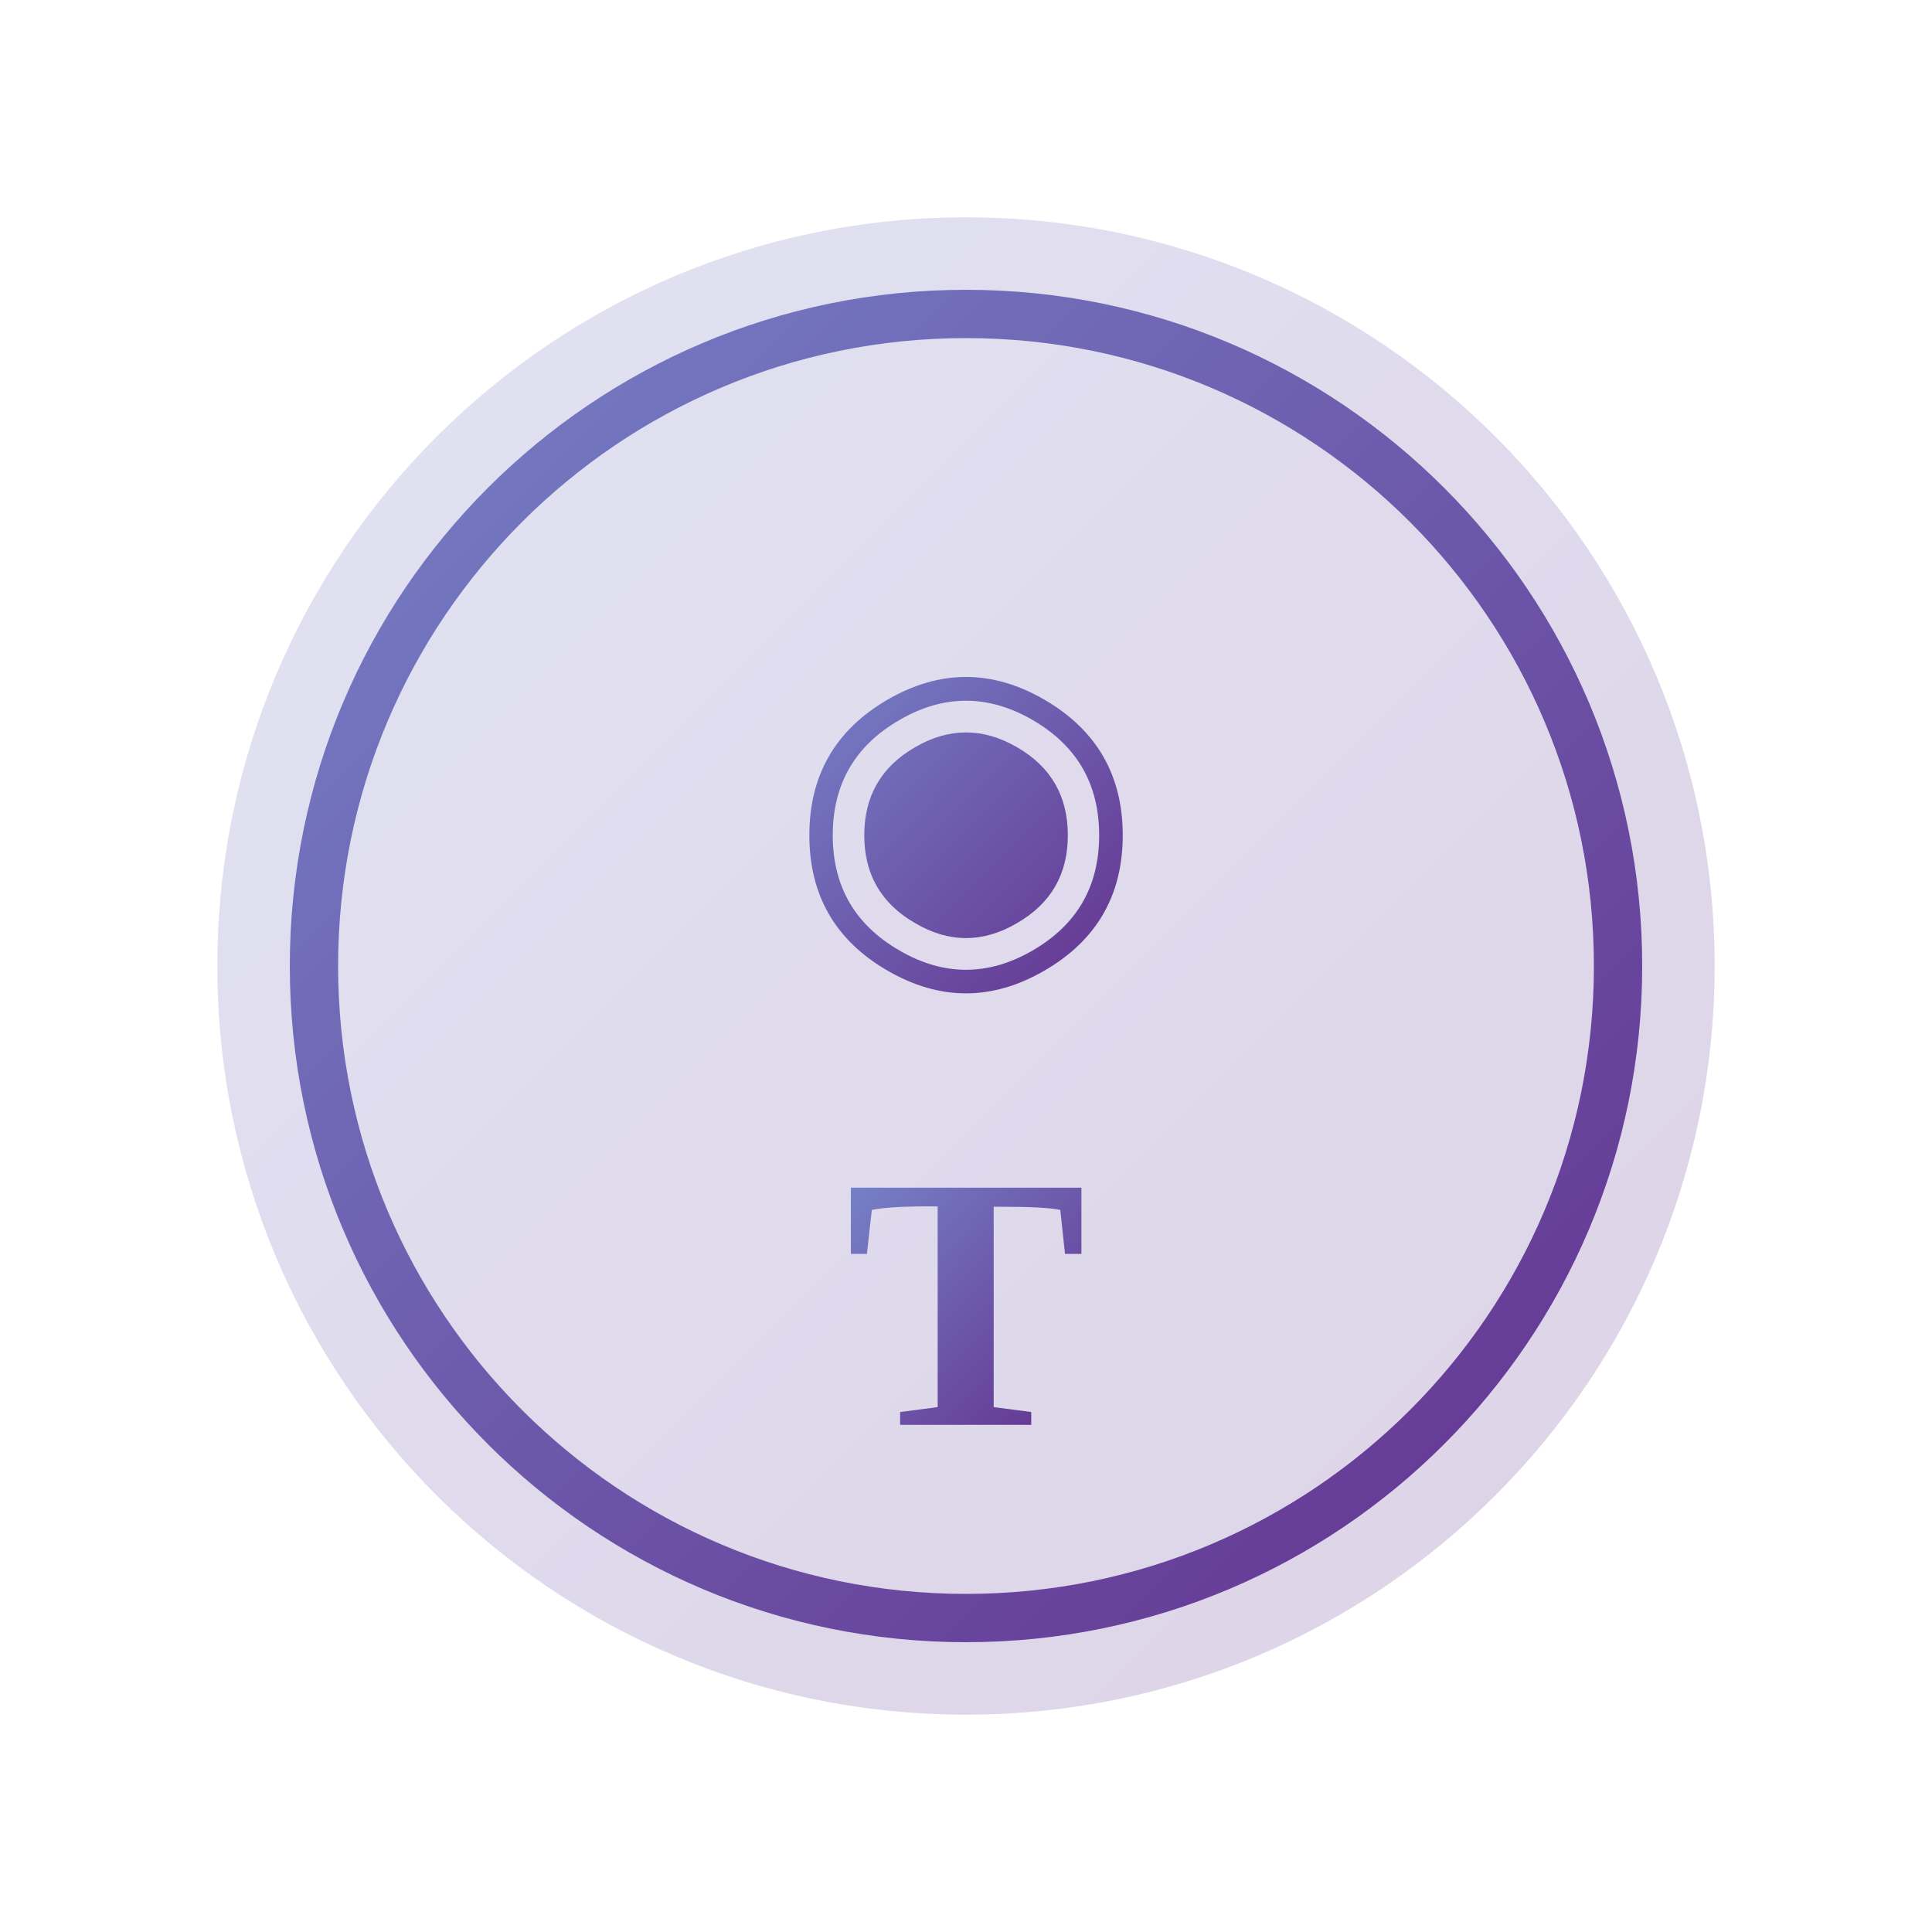
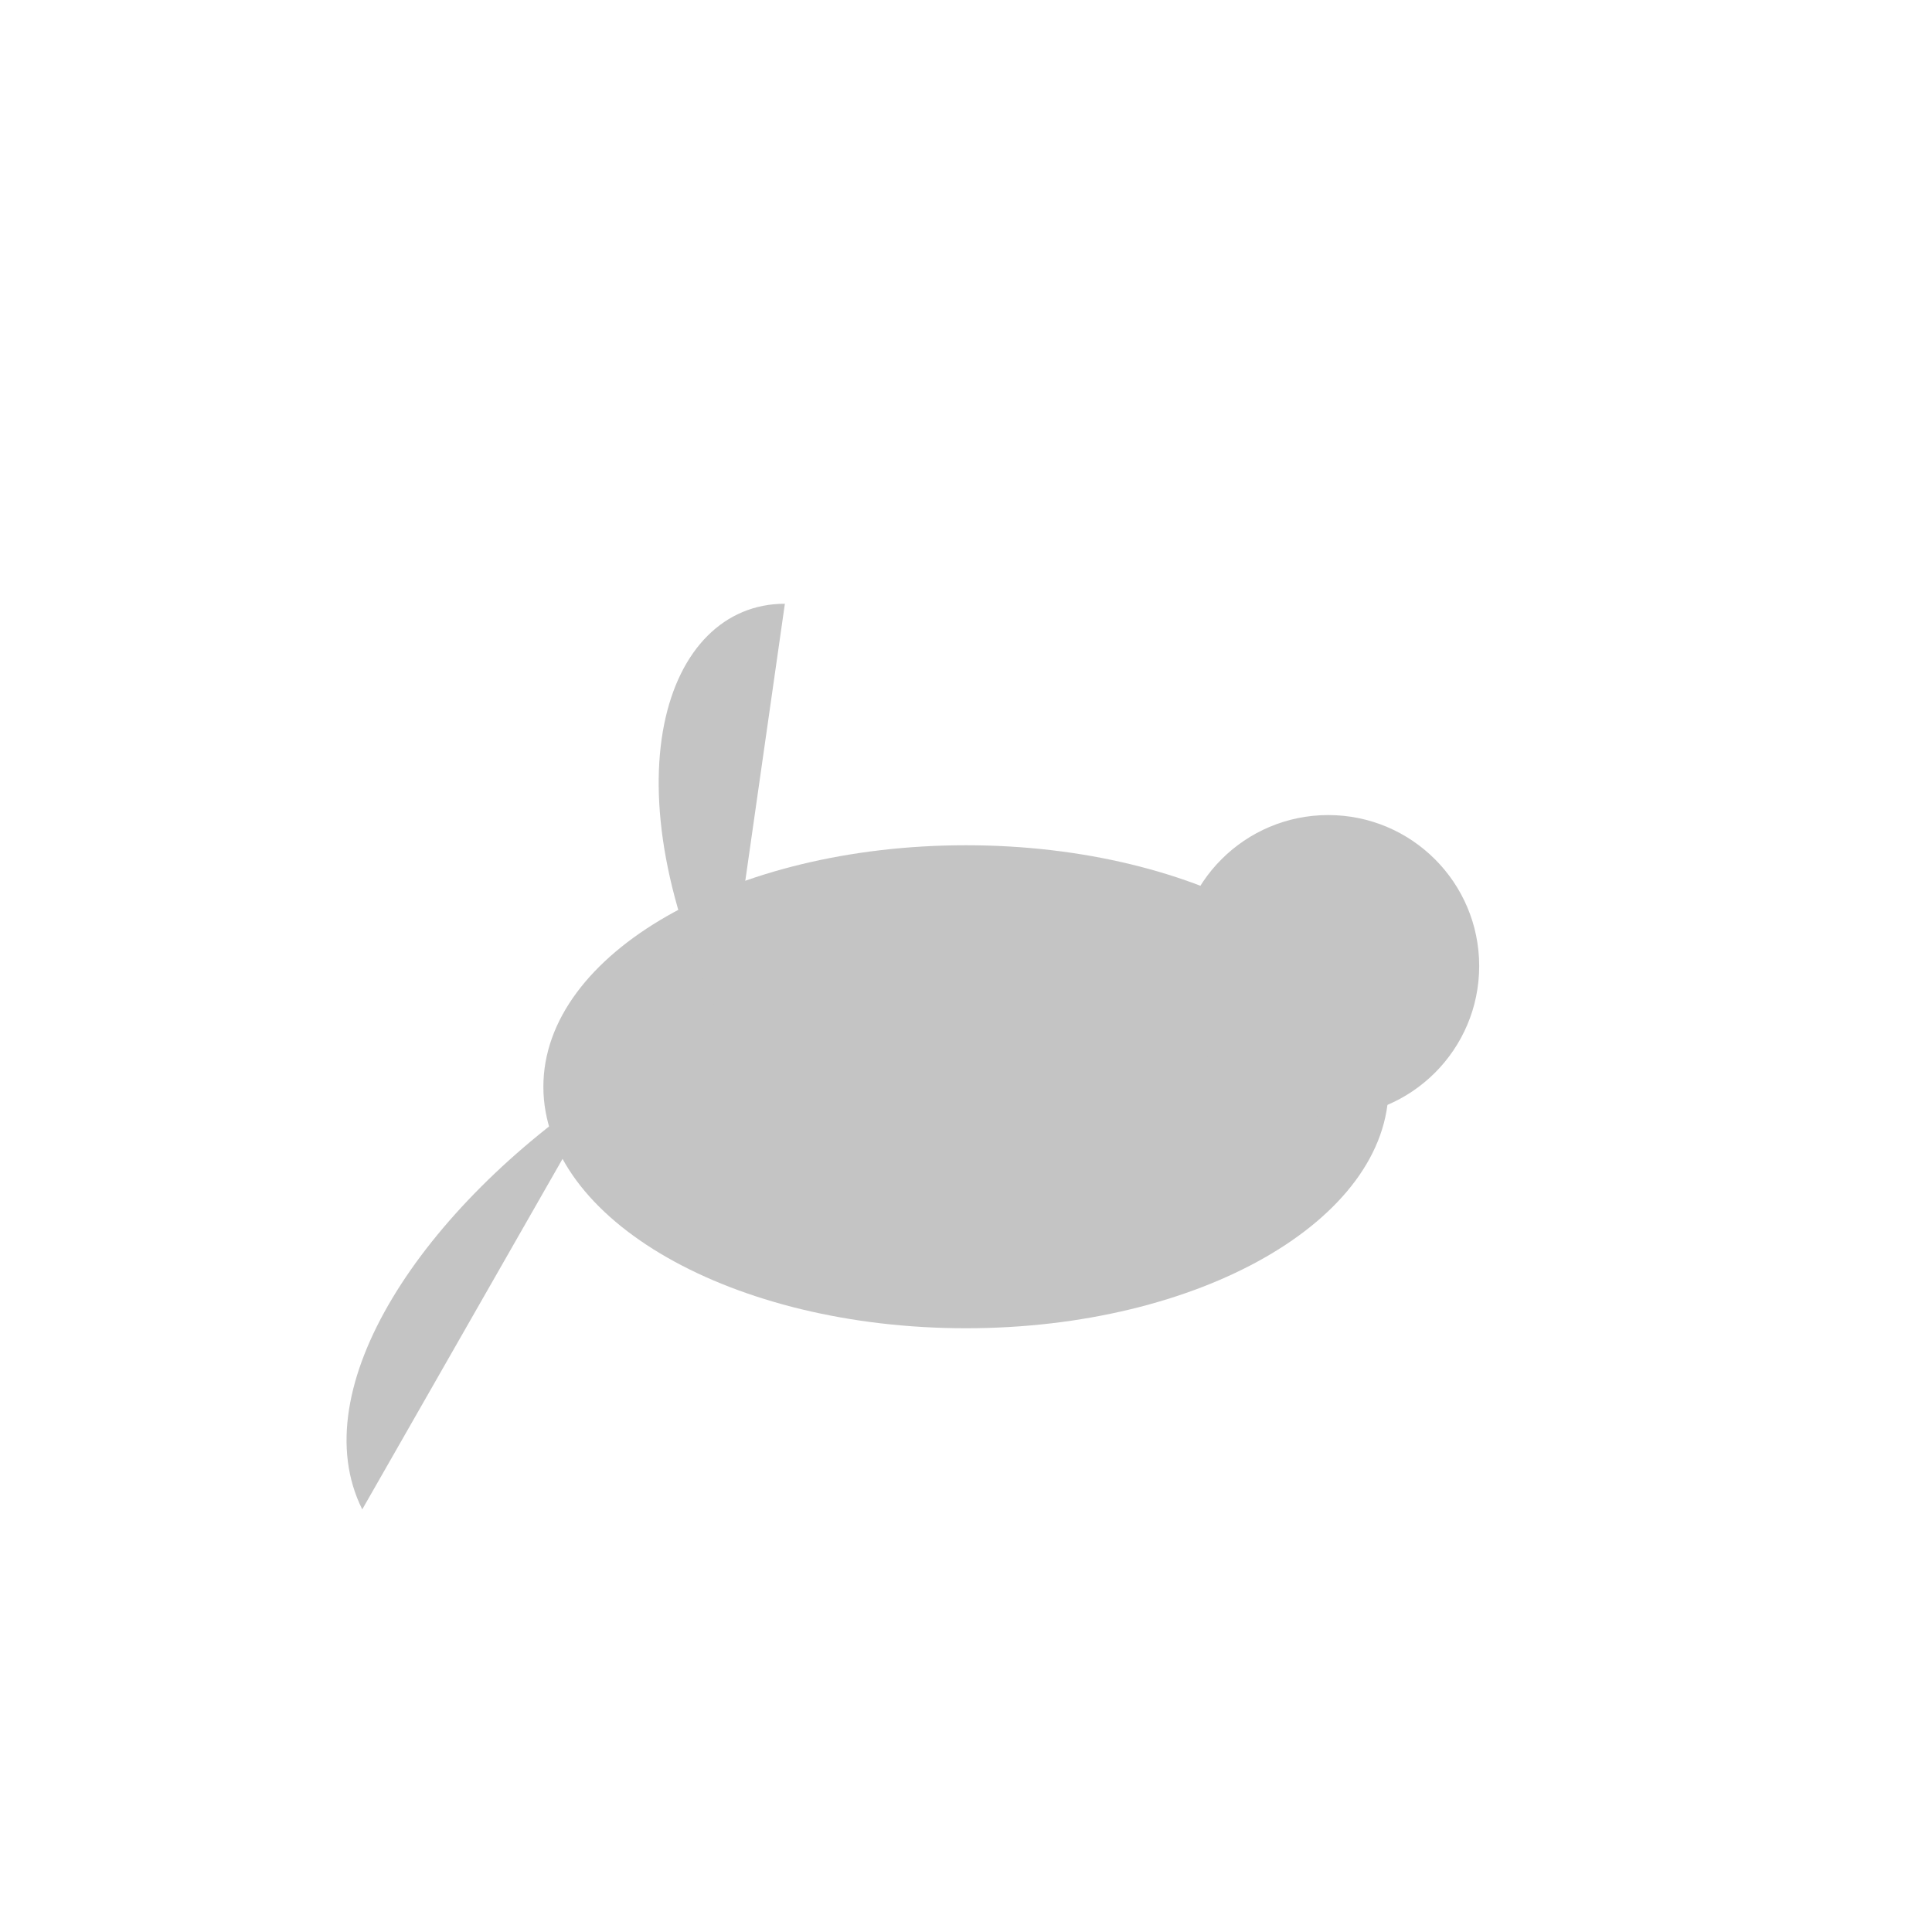
- <svg xmlns="http://www.w3.org/2000/svg" viewBox="0 0 160 160" role="img" aria-label="Termite">
-   <defs>
-     <linearGradient id="g" x1="0" y1="0" x2="1" y2="1">
-       <stop offset="0%" stop-color="hsl(232 42% 62%)" />
-       <stop offset="100%" stop-color="hsl(272 48% 38%)" />
-     </linearGradient>
-   </defs>
-   <rect width="160" height="160" rx="28" fill="transparent" />
-   <circle cx="80" cy="80" r="62" fill="url(#g)" opacity="0.22" />
-   <circle cx="80" cy="80" r="54" fill="none" stroke="url(#g)" stroke-width="4" />
-   <text x="80" y="78" text-anchor="middle" font-size="34" fill="url(#g)">◉</text>
-   <text x="80" y="118" text-anchor="middle" font-family="Georgia, 'Times New Roman', serif" font-size="30" font-weight="700" fill="url(#g)">T</text>
+ <svg xmlns="http://www.w3.org/2000/svg" viewBox="0 0 128 128" role="img">
+   <ellipse cx="64" cy="72" rx="28" ry="16" fill="#C4C4C4" />
+   <circle cx="88" cy="64" r="10" fill="#C4C4C4" />
+   <path fill="#C4C4C4" d="M40 72c-12 8-20 20-16 28 M48 68c-8-16-4-28 4-28 M96 60l12-16 M96 68l16-8" />
</svg>
